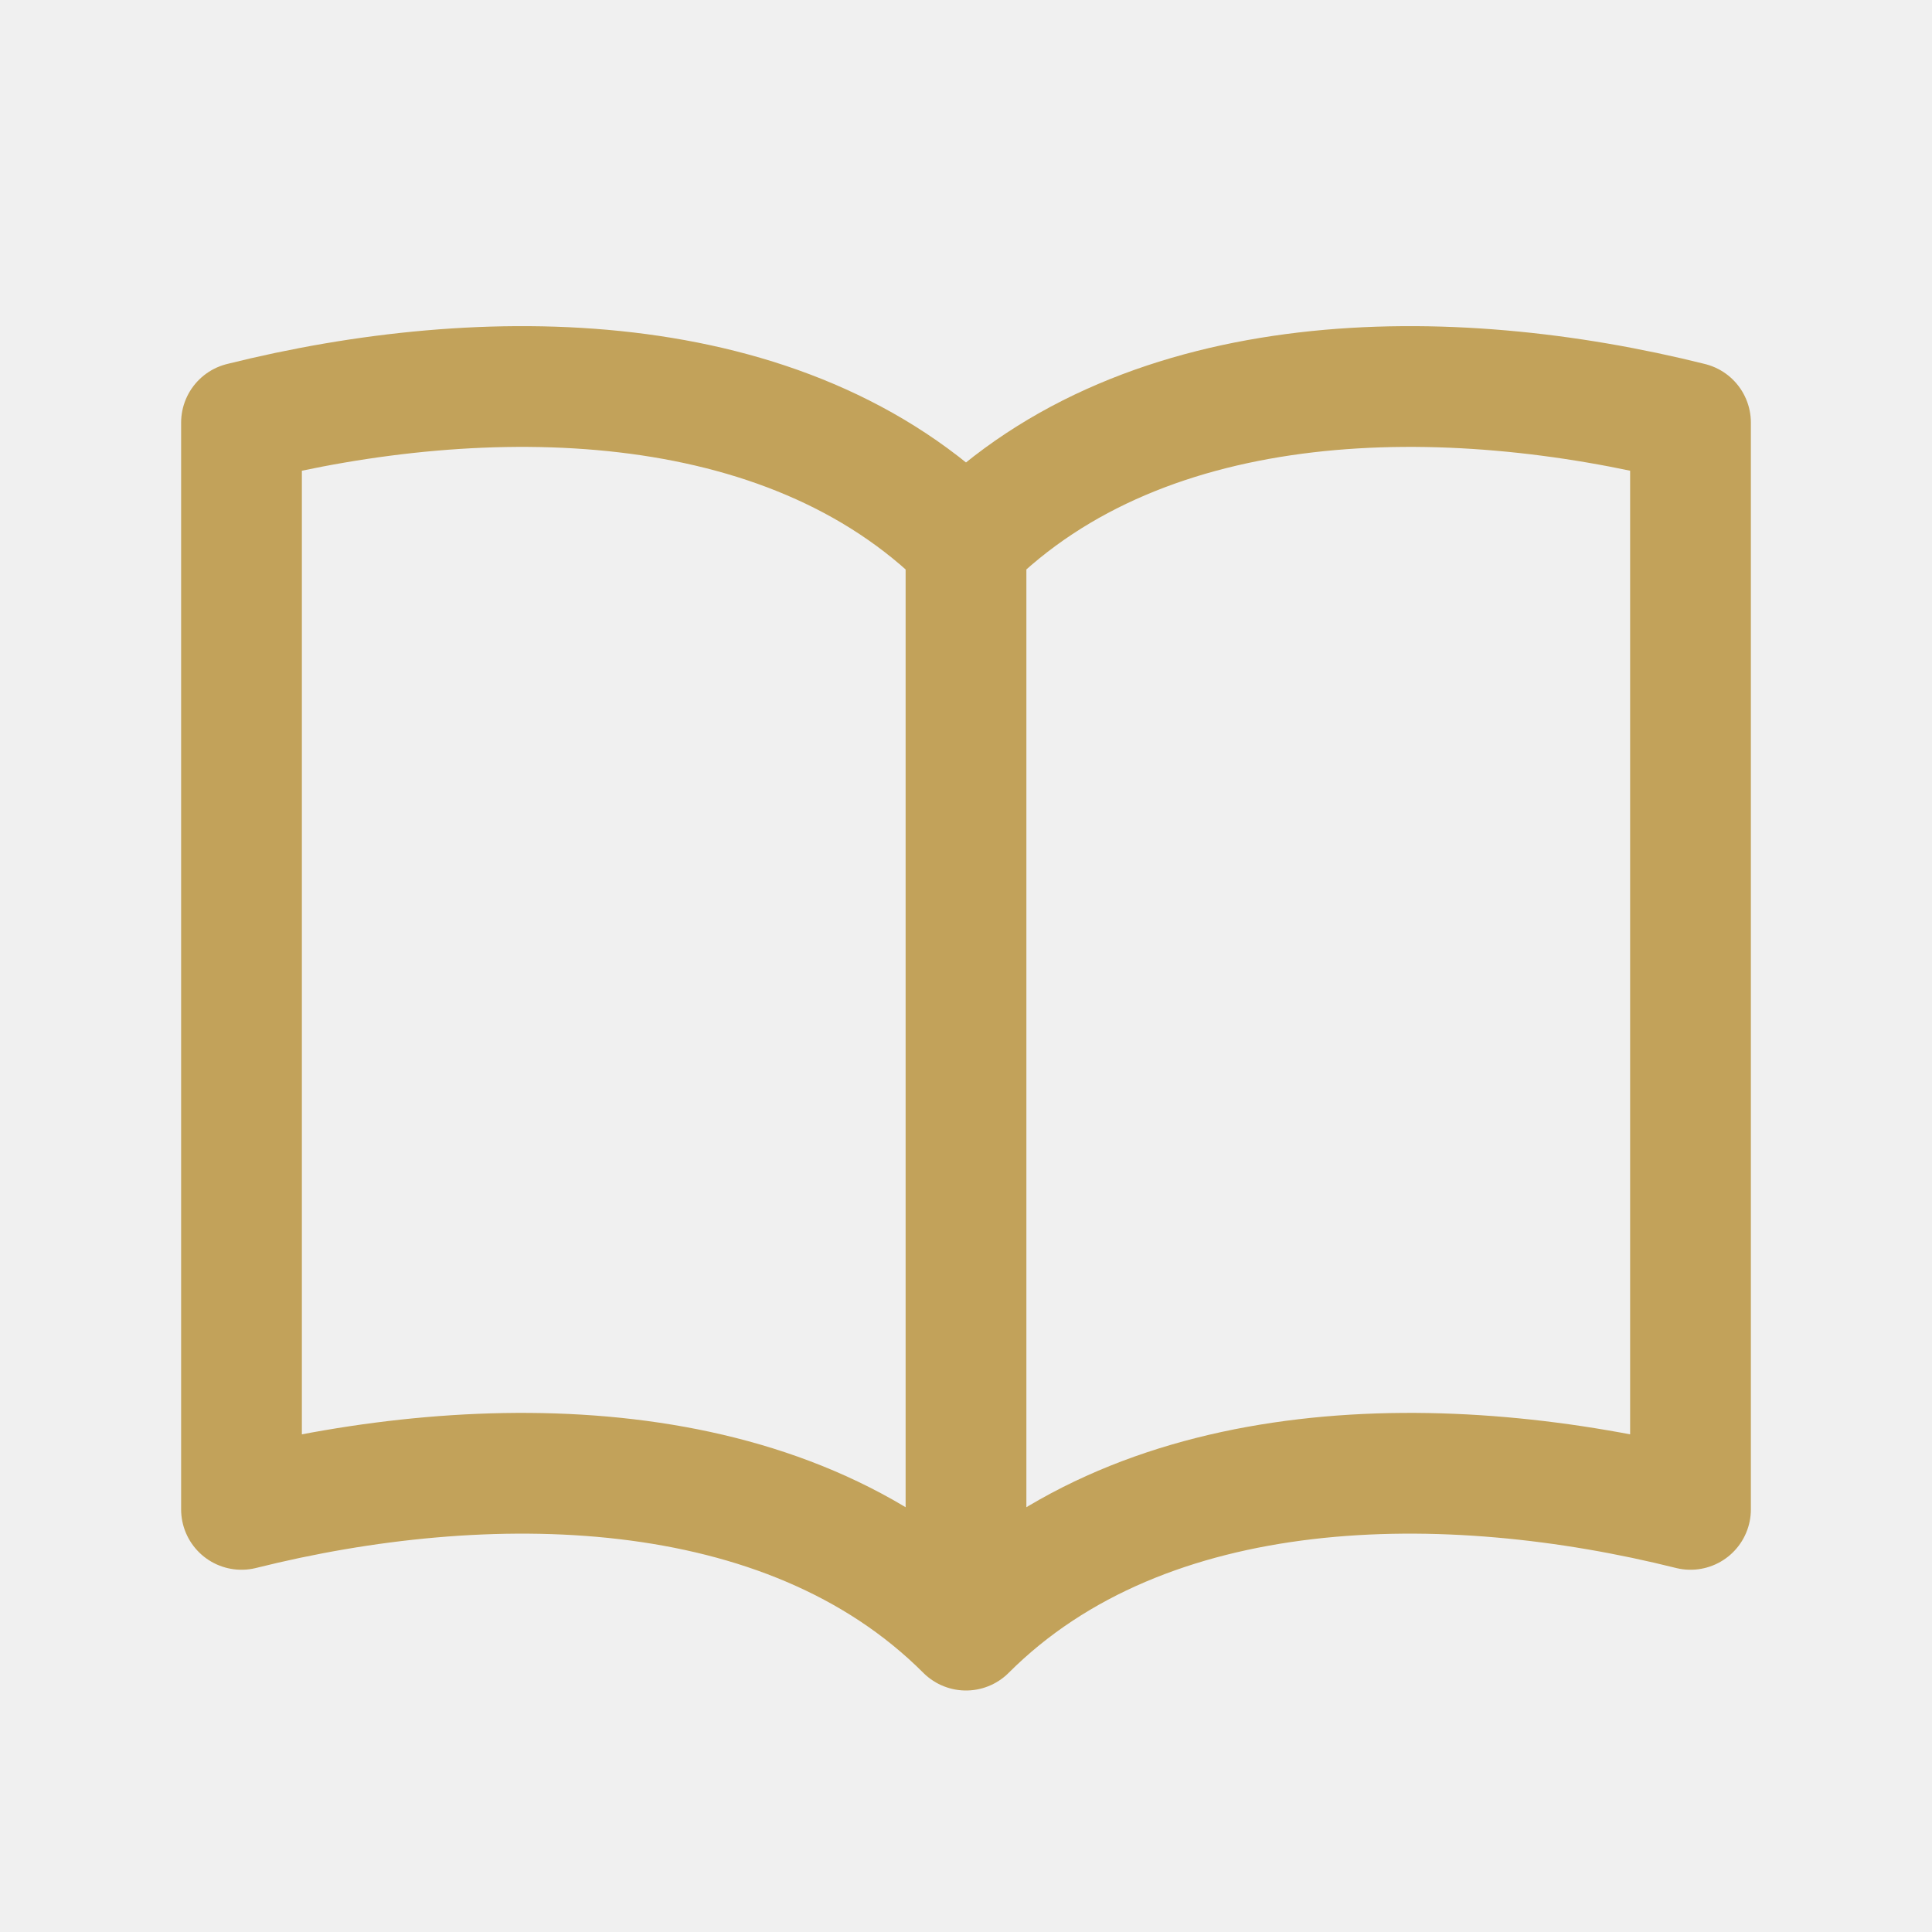
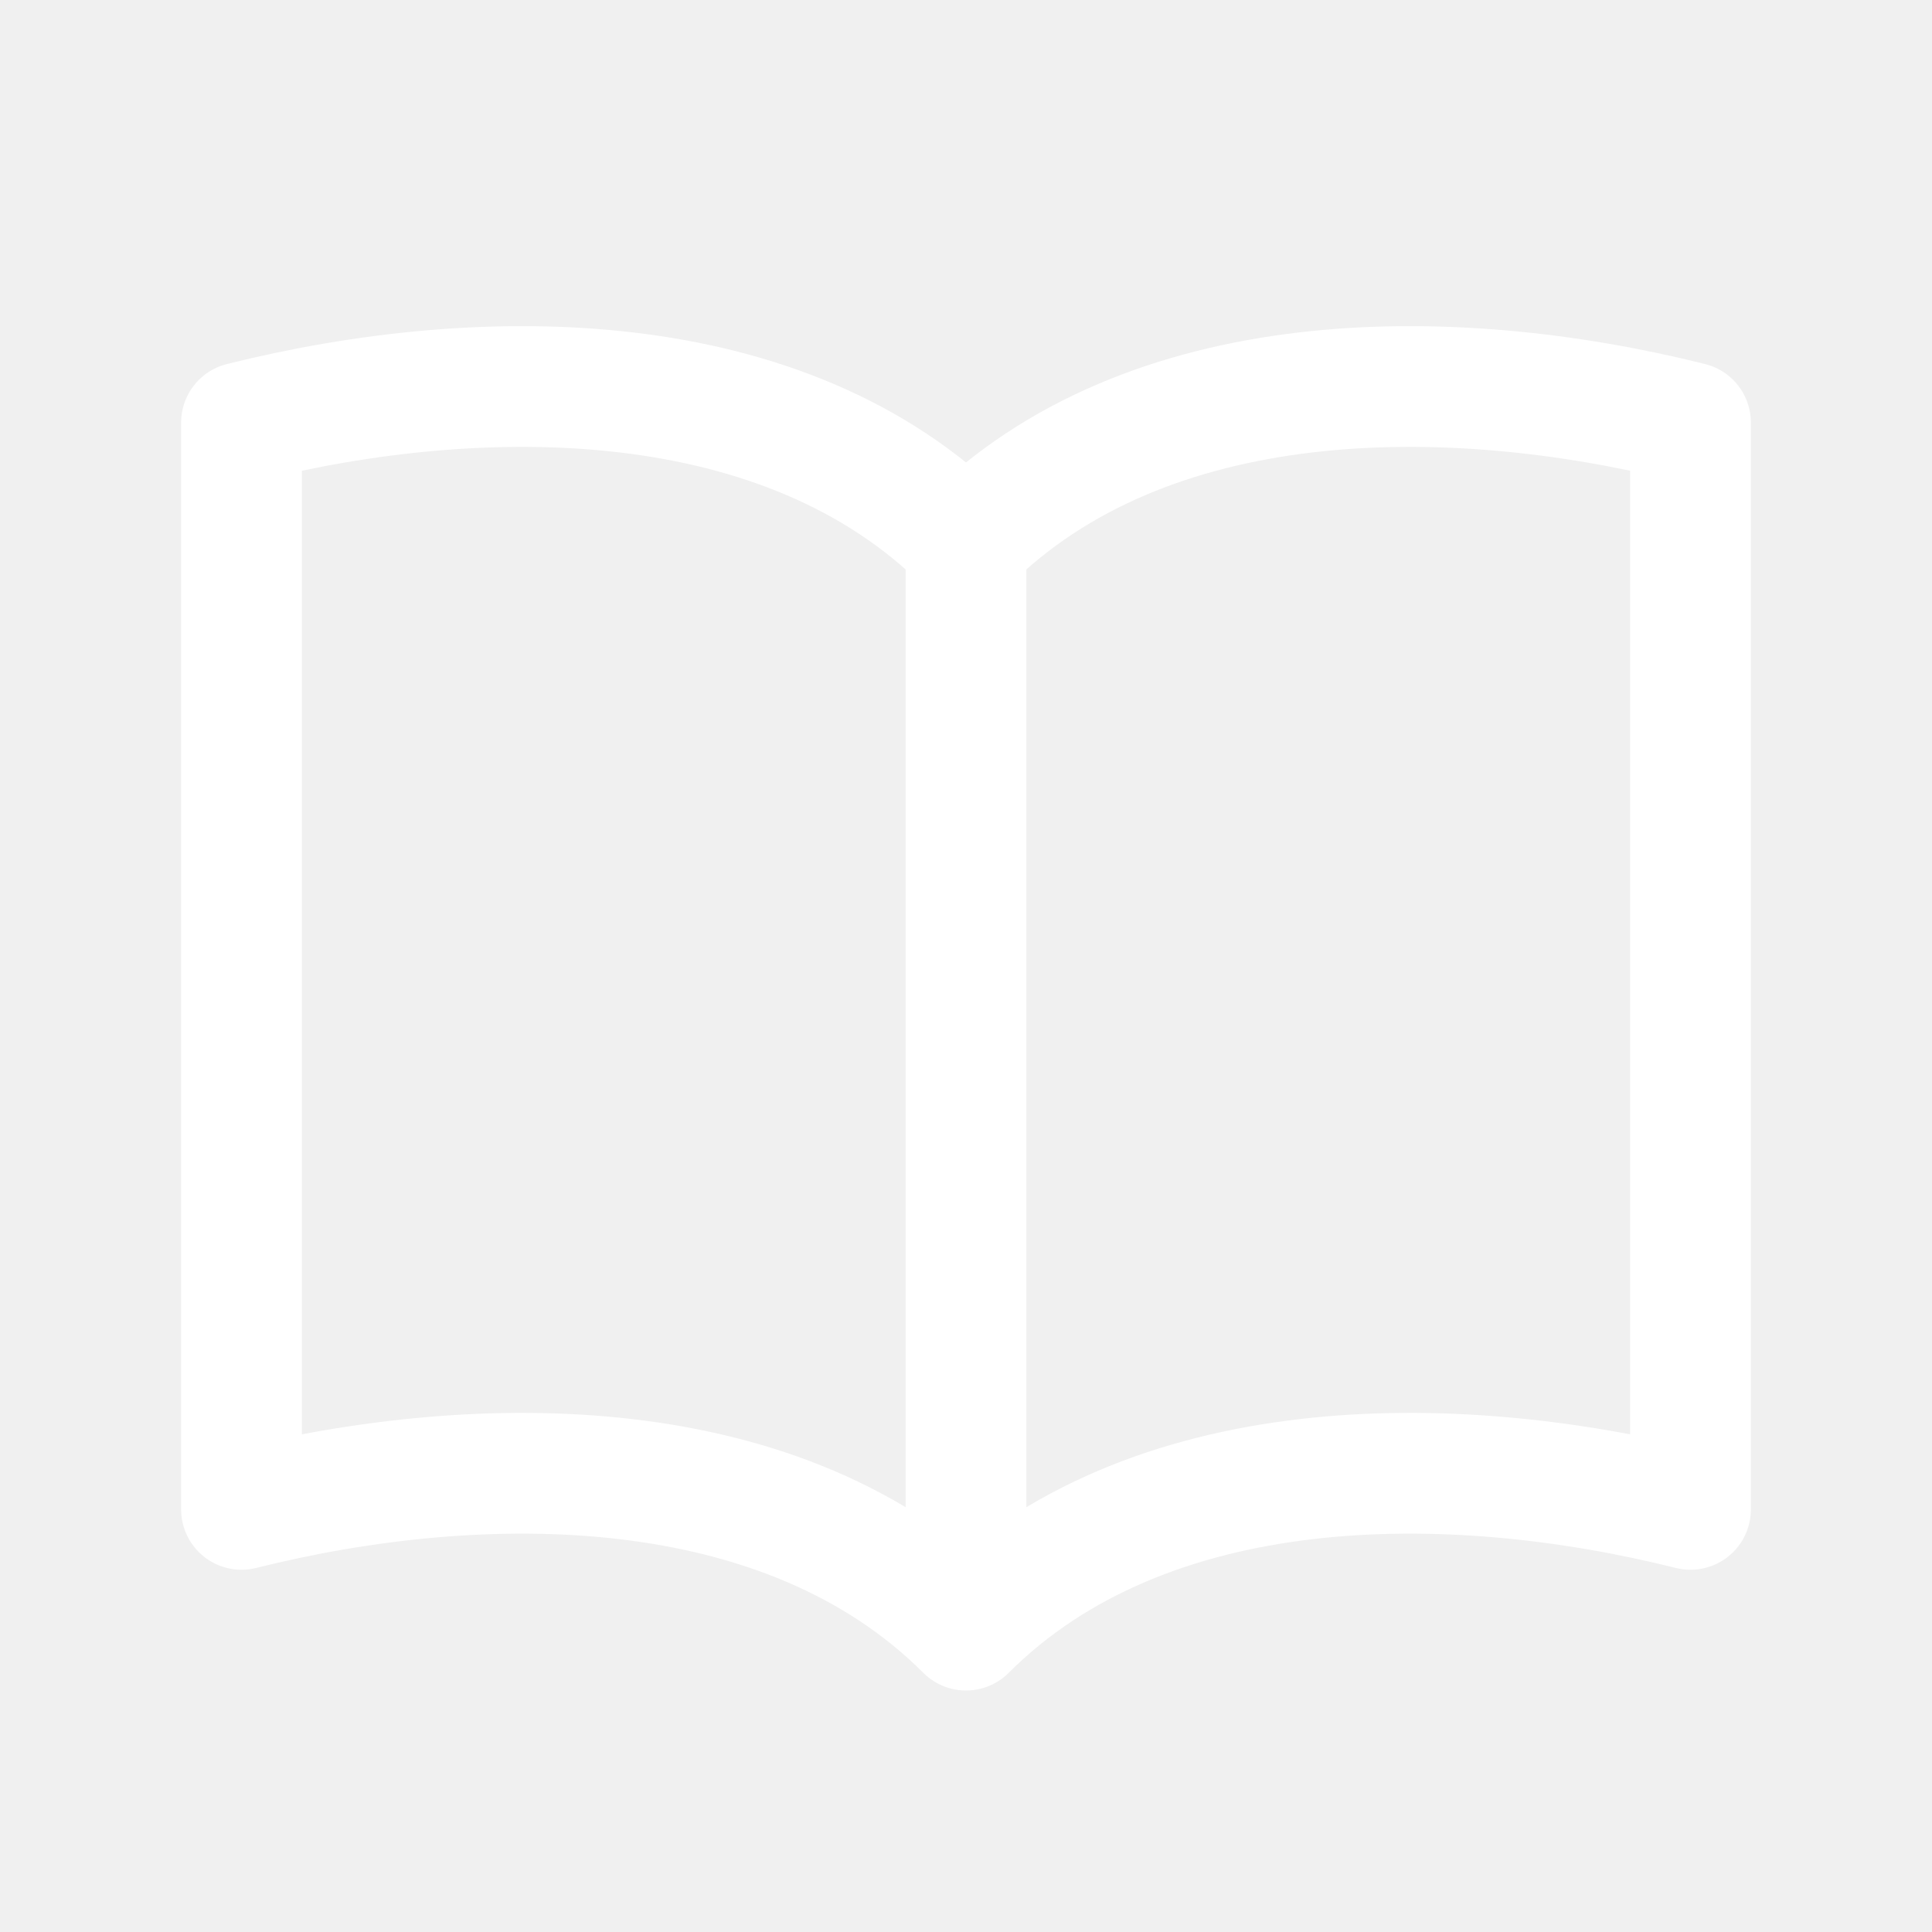
<svg xmlns="http://www.w3.org/2000/svg" width="64" height="64" viewBox="0 0 64 64">
-   <g fill="none" stroke="#c2a25a" stroke-width="4" stroke-linecap="round" stroke-linejoin="round">
+   <g fill="none" stroke="#ffffff" stroke-width="4" stroke-linecap="round" stroke-linejoin="round">
    <path d="M32,18 C26,12 16,12 8,14 V50 C16,48 26,48 32,54 C38,48 48,48 56,50 V14 C48,12 38,12 32,18 Z M32,18 V54" />
  </g>
</svg>
